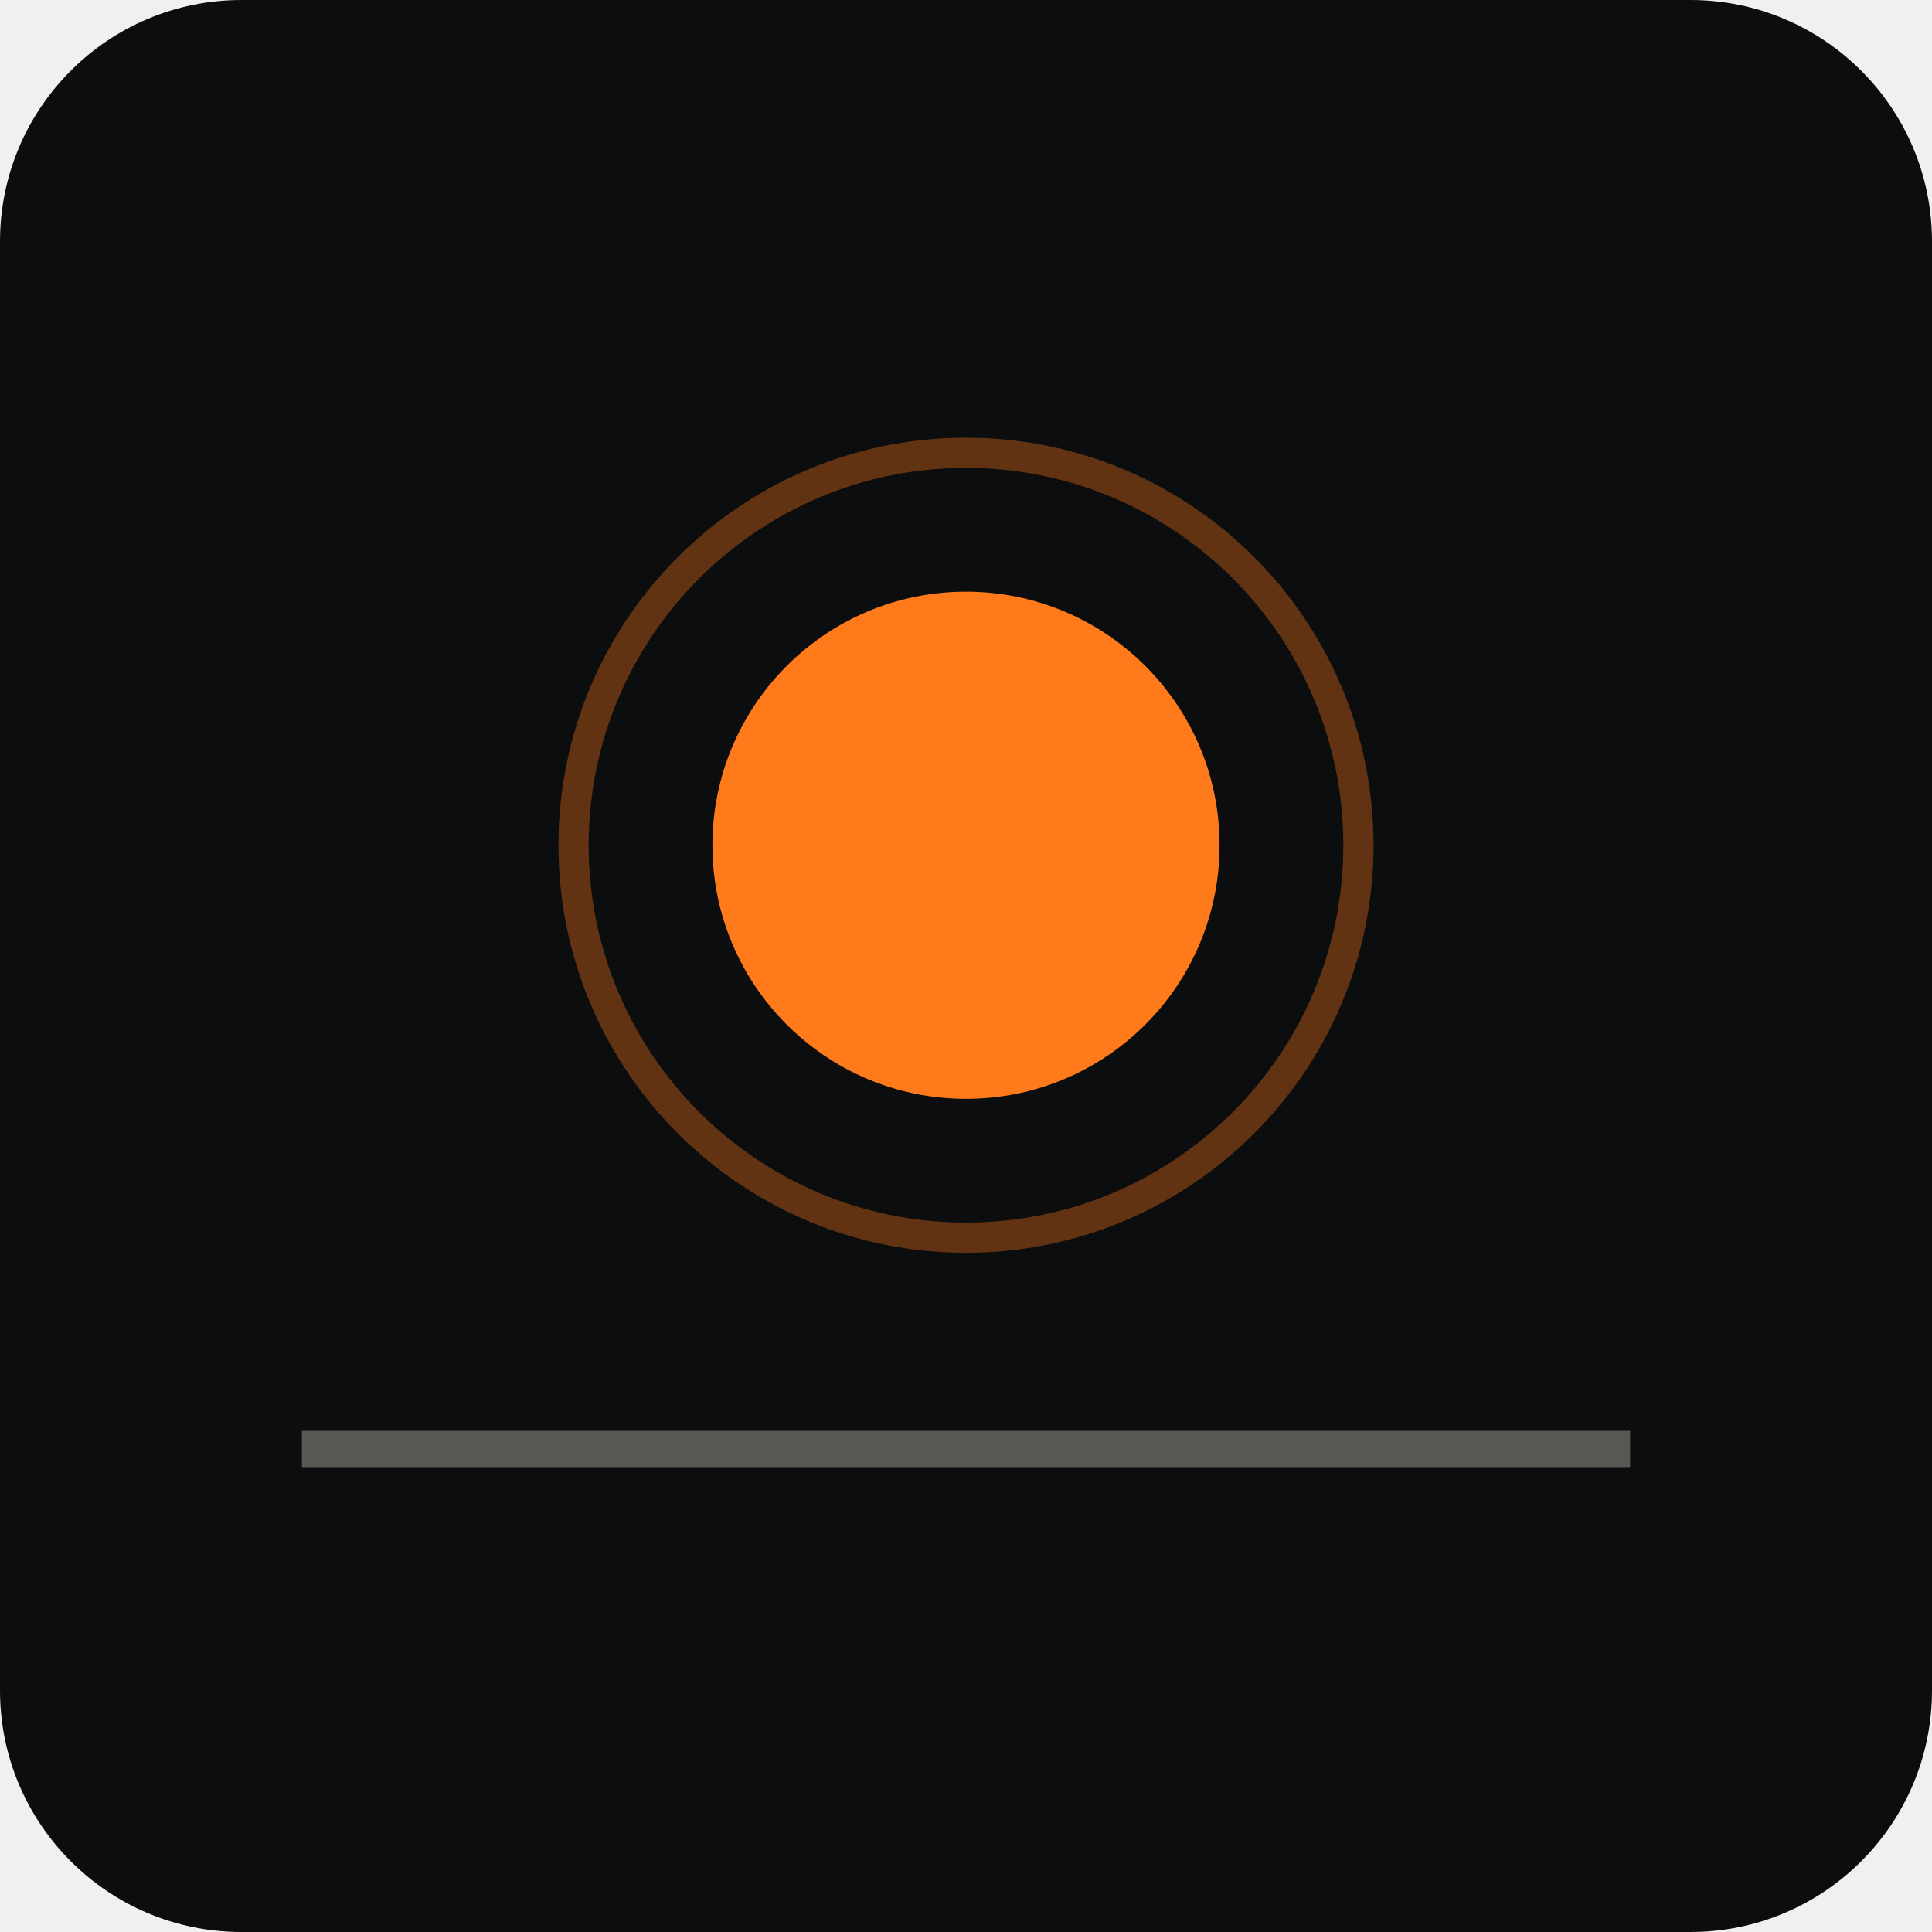
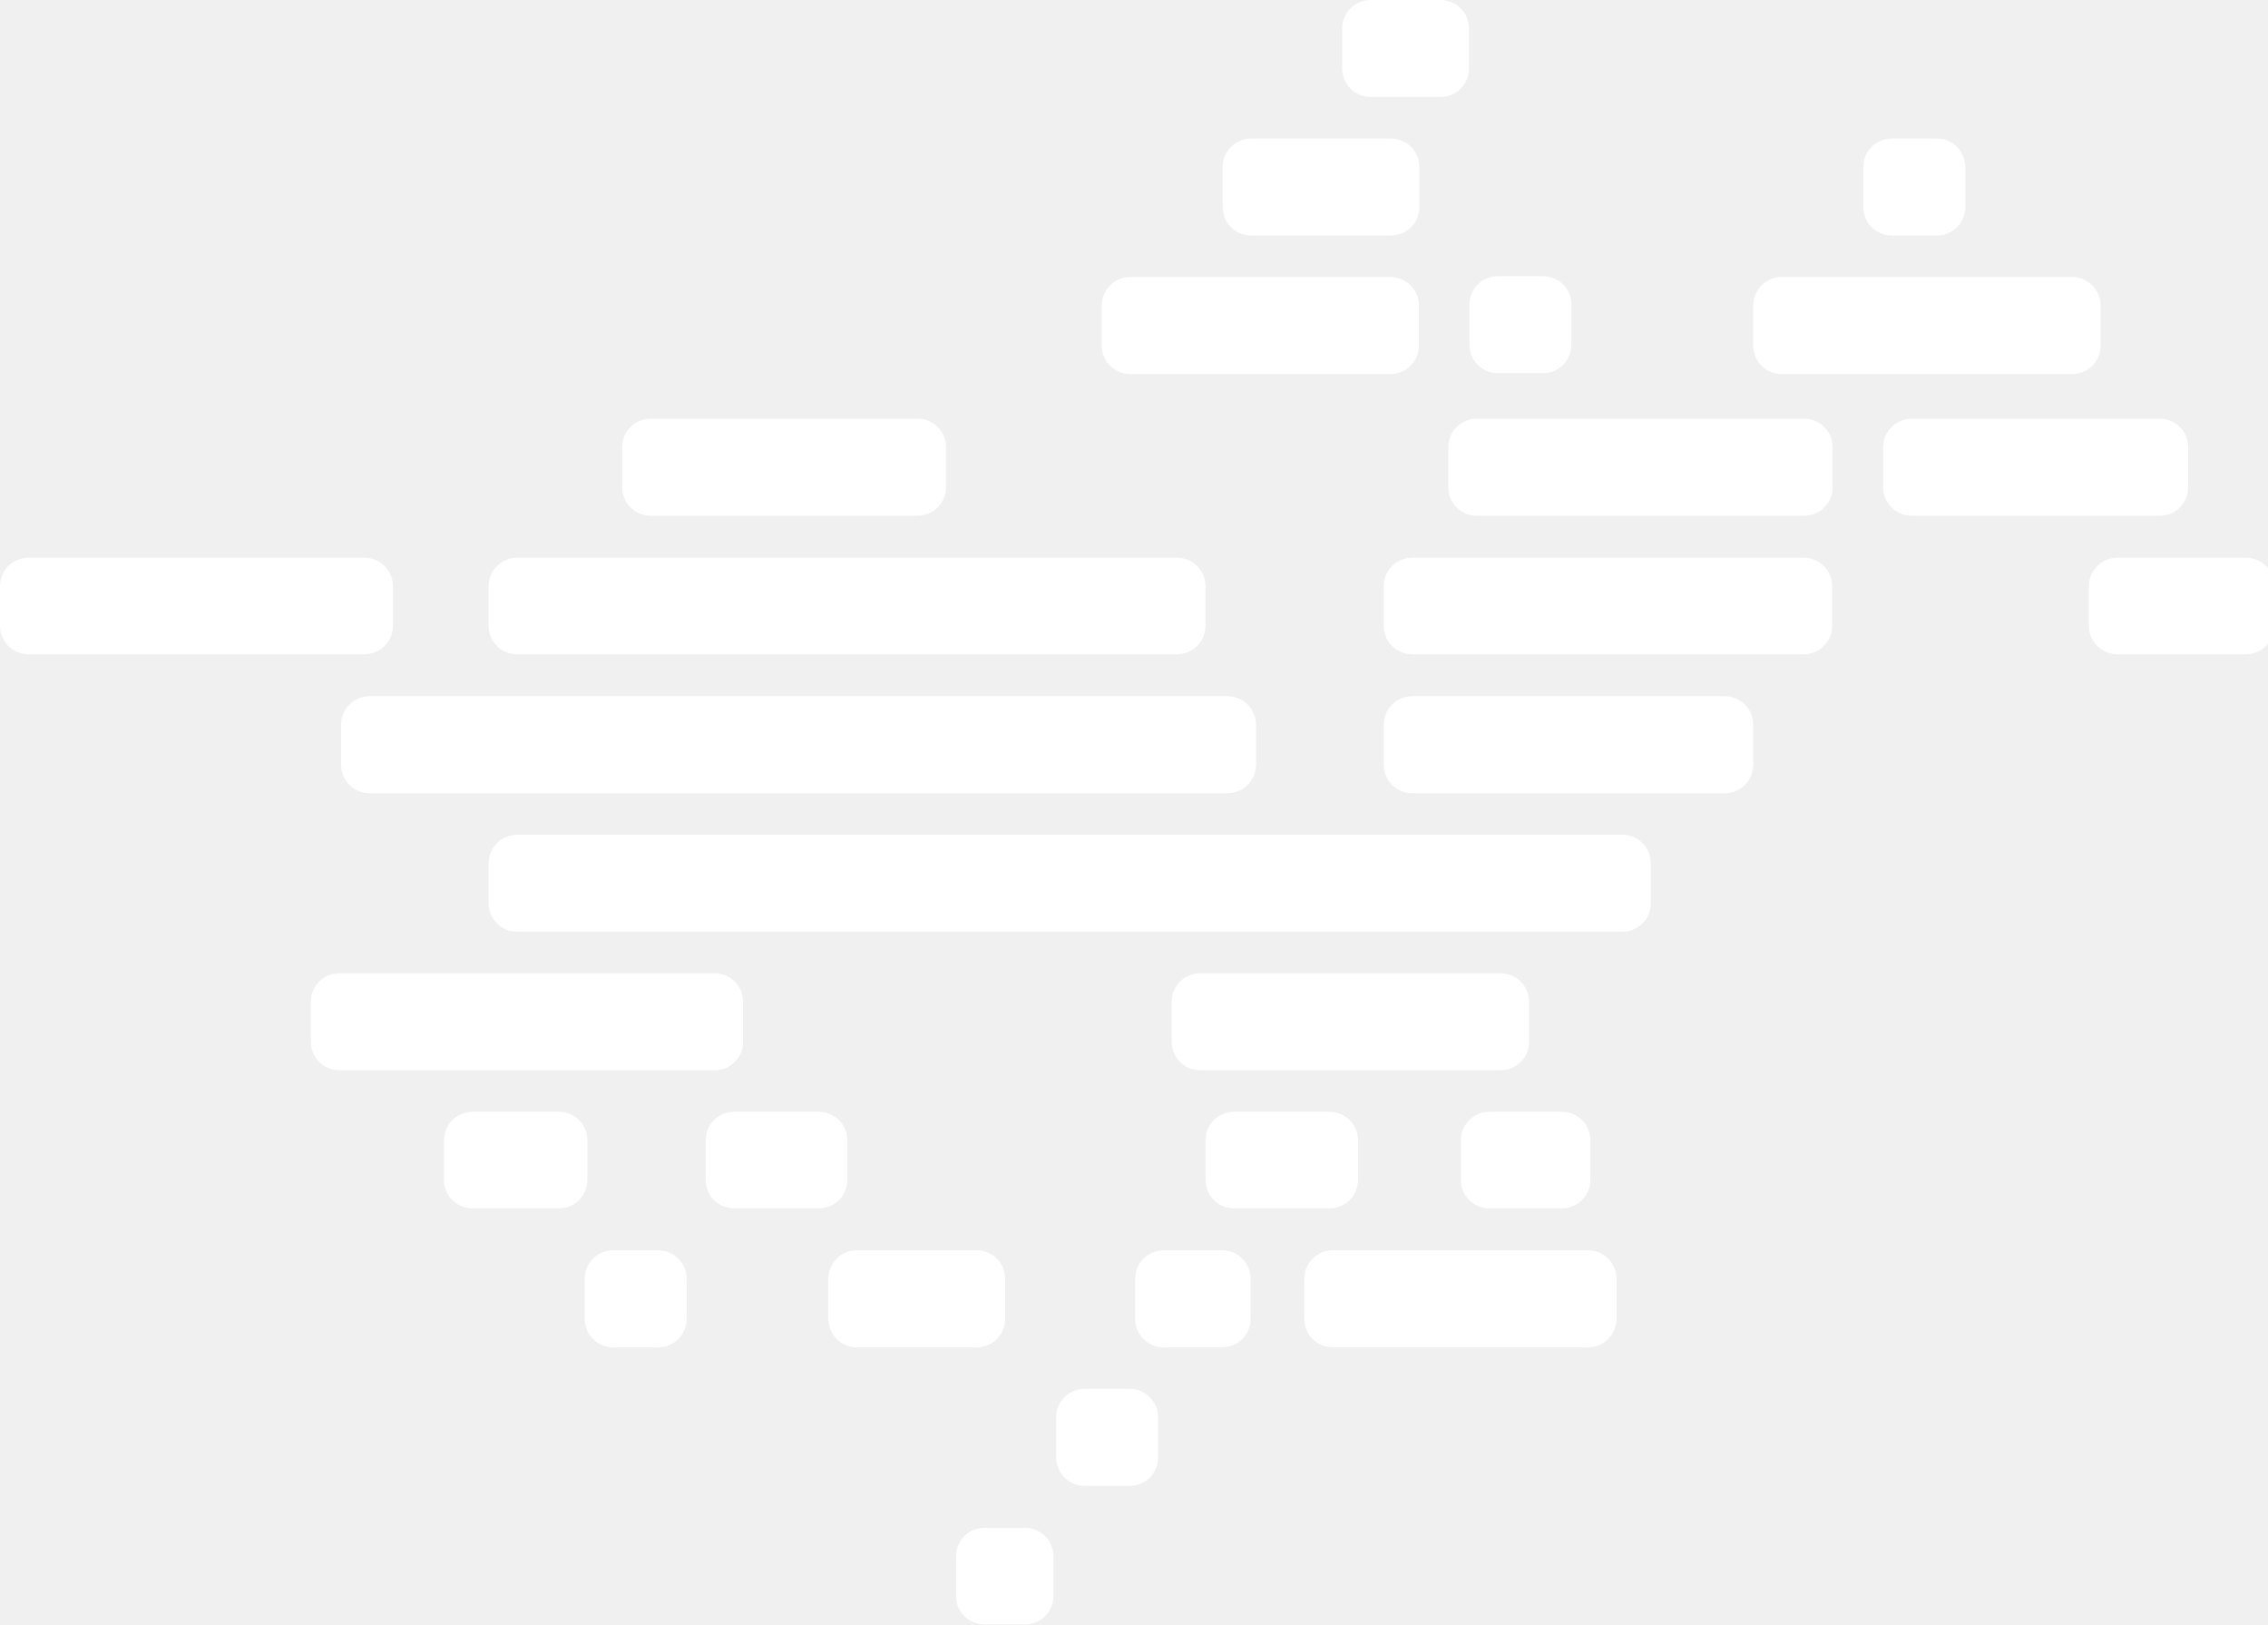
- <svg xmlns="http://www.w3.org/2000/svg" viewBox="0 0 32 32" shape-rendering="geometricPrecision">
-   <rect width="32" height="32" rx="4" fill="#0c0d0e" />
-   <line x1="5" y1="24" x2="27" y2="24" stroke="#ebe6da" stroke-width="0.6" opacity="0.35" />
-   <circle cx="16" cy="14" r="4.2" fill="#ff7a1a" />
-   <circle cx="16" cy="14" r="6.5" fill="none" stroke="#ff7a1a" stroke-width="0.5" opacity="0.35" />
+ <svg xmlns="http://www.w3.org/2000/svg" viewBox="0 0 50.27 36" fill="none">
+   <rect x="10.83" y="12.36" width="15.89" height="2.14" rx="0.63" fill="#FFFFFF" />
+   <rect x="0.00" y="12.36" width="8.71" height="2.14" rx="0.63" fill="#FFFFFF" />
+   <rect x="30.67" y="12.36" width="9.94" height="2.14" rx="0.63" fill="#FFFFFF" />
+   <rect x="32.10" y="9.28" width="8.52" height="2.15" rx="0.63" fill="#FFFFFF" />
+   <rect x="41.74" y="9.28" width="6.76" height="2.15" rx="0.63" fill="#FFFFFF" />
+   <rect x="38.86" y="6.14" width="7.70" height="2.15" rx="0.63" fill="#FFFFFF" />
+   <rect x="41.30" y="3.07" width="2.26" height="2.15" rx="0.63" fill="#FFFFFF" />
+   <rect x="18.36" y="27.71" width="3.92" height="2.15" rx="0.63" fill="#FFFFFF" />
+   <rect x="25.16" y="27.71" width="2.56" height="2.15" rx="0.63" fill="#FFFFFF" />
+   <rect x="28.91" y="27.71" width="6.92" height="2.15" rx="0.63" fill="#FFFFFF" />
+   <rect x="32.38" y="24.64" width="2.87" height="2.14" rx="0.63" fill="#FFFFFF" />
+   <rect x="12.96" y="27.71" width="2.26" height="2.15" rx="0.63" fill="#FFFFFF" />
+   <rect x="23.41" y="30.78" width="2.26" height="2.15" rx="0.63" fill="#FFFFFF" />
+   <rect x="21.19" y="33.86" width="2.16" height="2.14" rx="0.63" fill="#FFFFFF" />
+   <rect x="29.75" y="0.00" width="2.81" height="2.15" rx="0.63" fill="#FFFFFF" />
+   <rect x="13.79" y="9.28" width="7.18" height="2.15" rx="0.63" fill="#FFFFFF" />
+   <rect x="27.10" y="3.07" width="4.36" height="2.15" rx="0.63" fill="#FFFFFF" />
+   <rect x="24.42" y="6.14" width="7.03" height="2.15" rx="0.63" fill="#FFFFFF" />
+   <rect x="46.30" y="12.36" width="4.11" height="2.14" rx="0.63" fill="#FFFFFF" />
+   <rect x="7.56" y="15.43" width="20.28" height="2.15" rx="0.63" fill="#FFFFFF" />
+   <rect x="25.97" y="21.57" width="7.92" height="2.15" rx="0.63" fill="#FFFFFF" />
+   <rect x="10.83" y="18.50" width="25.76" height="2.15" rx="0.63" fill="#FFFFFF" />
+   <rect x="6.89" y="21.57" width="9.58" height="2.15" rx="0.63" fill="#FFFFFF" />
+   <rect x="15.64" y="24.64" width="3.14" height="2.14" rx="0.63" fill="#FFFFFF" />
+   <rect x="26.72" y="24.64" width="3.38" height="2.14" rx="0.63" fill="#FFFFFF" />
+   <rect x="9.84" y="24.64" width="3.18" height="2.14" rx="0.63" fill="#FFFFFF" />
+   <rect x="30.67" y="15.43" width="8.19" height="2.15" rx="0.63" fill="#FFFFFF" />
+   <rect x="32.57" y="6.12" width="2.26" height="2.15" rx="0.63" fill="#FFFFFF" />
</svg>
